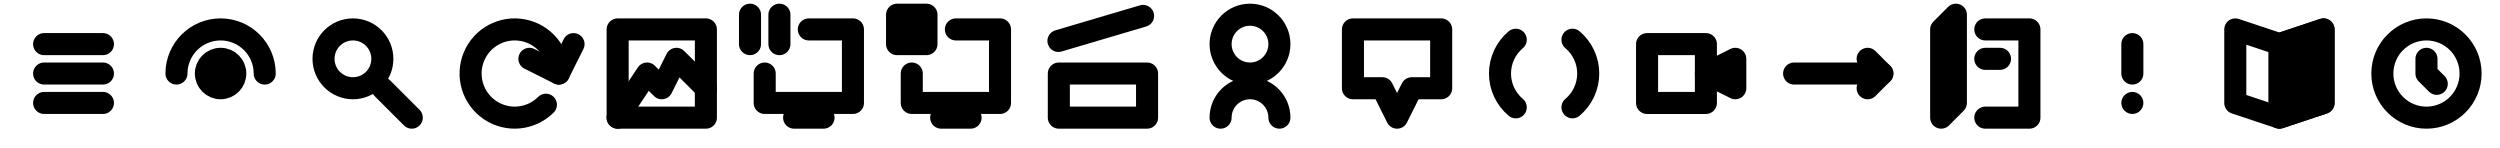
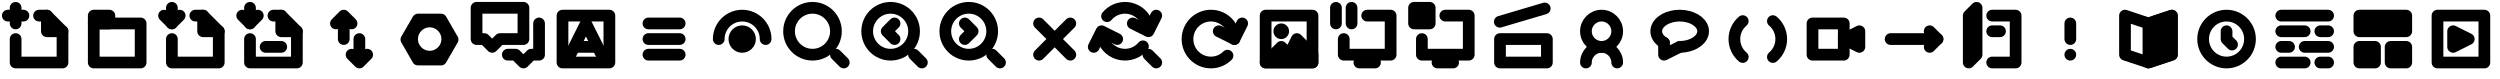
- <svg xmlns="http://www.w3.org/2000/svg" width="850" height="50" viewBox="0 0 224.896 13.229" version="1.1" id="svg8">
+ <svg xmlns="http://www.w3.org/2000/svg" width="1600" height="50" viewBox="0 0 423.333 13.229" version="1.1" id="svg8">
  <defs id="defs2" />
  <g id="layer1">
-     <path style="opacity:1;fill:none;fill-opacity:1;stroke:#000000;stroke-width:1.984;stroke-linecap:round;stroke-linejoin:miter;stroke-miterlimit:4;stroke-dasharray:none;stroke-opacity:1" d="m 34.396,7.937 2.646,2.646" id="path935" />
-     <path id="path961" style="opacity:1;fill:none;fill-opacity:1;stroke:#000000;stroke-width:1.984;stroke-linecap:round;stroke-linejoin:miter;stroke-miterlimit:4;stroke-dasharray:none;stroke-opacity:1" d="M 49.108,9.421 A 3.969,3.969 0 0 1 44.097,9.914 3.969,3.969 0 0 1 42.635,5.096 3.969,3.969 0 0 1 47.076,2.722 3.969,3.969 0 0 1 50.271,6.615" />
-     <path style="opacity:1;fill:none;fill-opacity:1;stroke:#000000;stroke-width:1.984;stroke-linecap:round;stroke-linejoin:round;stroke-miterlimit:4;stroke-dasharray:none;stroke-opacity:1" d="m 47.625,5.292 2.646,1.323 1.323,-2.646" id="path967" />
-     <path style="fill:none;fill-opacity:1;stroke:#000000;stroke-width:1.984;stroke-linecap:round;stroke-linejoin:round;stroke-miterlimit:4;stroke-dasharray:none;stroke-opacity:1" d="m 72.76,2.646 h 3.969 V 9.26 h -7.938 V 6.615" id="path1045-6" />
-     <path style="opacity:1;fill:none;fill-opacity:1;stroke:#000000;stroke-width:1.984;stroke-linecap:round;stroke-linejoin:round;stroke-miterlimit:4;stroke-dasharray:none;stroke-opacity:1" d="M 67.469,1.323 V 3.969" id="path1232" />
-     <path style="opacity:1;fill:none;fill-opacity:1;stroke:#000000;stroke-width:1.984;stroke-linecap:round;stroke-linejoin:round;stroke-miterlimit:4;stroke-dasharray:none;stroke-opacity:1" d="M 70.115,1.323 V 3.969" id="path1234" />
-     <path style="fill:none;fill-opacity:1;stroke:#000000;stroke-width:1.984;stroke-linecap:round;stroke-linejoin:round;stroke-miterlimit:4;stroke-dasharray:none;stroke-opacity:1" d="m 85.99,2.646 h 3.969 V 9.26 h -7.938 V 6.615" id="path1045-6-6" />
-     <path style="opacity:1;fill:none;fill-opacity:1;stroke:#000000;stroke-width:1.984;stroke-linecap:round;stroke-linejoin:round;stroke-miterlimit:4;stroke-dasharray:none;stroke-opacity:1" d="m 84.667,10.583 h 2.646" id="path1284" />
-     <path style="opacity:1;fill:none;fill-opacity:1;stroke:#000000;stroke-width:1.984;stroke-linecap:round;stroke-linejoin:round;stroke-miterlimit:4;stroke-dasharray:none;stroke-opacity:1" d="M 95.25,10.583 H 103.188 V 6.615 h -7.938 z" id="path1358" />
-     <path style="opacity:1;fill:none;fill-opacity:1;stroke:#000000;stroke-width:1.984;stroke-linecap:round;stroke-linejoin:round;stroke-miterlimit:4;stroke-dasharray:none;stroke-opacity:1" d="M 95.216,3.682 102.828,1.432" id="path1362" />
-     <circle style="opacity:1;fill:none;fill-opacity:1;stroke:#000000;stroke-width:1.984;stroke-linecap:round;stroke-linejoin:round;stroke-miterlimit:4;stroke-dasharray:none;stroke-opacity:1" id="path1400" cx="112.448" cy="3.969" r="2.646" />
-     <path style="opacity:1;fill:none;fill-opacity:1;stroke:#000000;stroke-width:1.984;stroke-linecap:round;stroke-linejoin:round;stroke-miterlimit:4;stroke-dasharray:none;stroke-opacity:1" id="path1404" d="m 109.802,10.583 a 2.646,2.646 0 0 1 2.646,-2.646 2.646,2.646 0 0 1 2.646,2.646" />
-     <rect style="opacity:1;fill:none;fill-opacity:1;stroke:#000000;stroke-width:1.984;stroke-linecap:round;stroke-linejoin:round;stroke-miterlimit:4;stroke-dasharray:none;stroke-opacity:1" id="rect1412" width="7.938" height="7.938" x="55.562" y="2.646" />
-     <path style="opacity:1;fill:none;fill-opacity:1;stroke:#000000;stroke-width:1.984;stroke-linecap:round;stroke-linejoin:round;stroke-miterlimit:4;stroke-dasharray:none;stroke-opacity:1" d="m 55.562,10.583 2.646,-3.969 1.323,1.323 1.323,-2.646 2.646,2.646" id="path1414" />
-     <path style="opacity:1;fill:none;fill-opacity:1;stroke:#000000;stroke-width:1.984;stroke-linecap:round;stroke-linejoin:round;stroke-miterlimit:4;stroke-dasharray:none;stroke-opacity:1" d="m 121.708,2.646 h 7.938 v 5.292 l -2.646,10e-8 -1.323,2.646 -1.323,-2.646 -2.646,-10e-8 z" id="path1436" />
-     <rect style="opacity:1;fill:none;fill-opacity:1;stroke:#000000;stroke-width:1.984;stroke-linecap:round;stroke-linejoin:round;stroke-miterlimit:4;stroke-dasharray:none;stroke-opacity:1" id="rect1551" width="5.292" height="5.292" x="148.167" y="3.969" />
-     <path style="opacity:1;fill:none;fill-opacity:1;stroke:#000000;stroke-width:1.984;stroke-linecap:round;stroke-linejoin:round;stroke-miterlimit:4;stroke-dasharray:none;stroke-opacity:1" d="M 153.458,6.615 156.104,5.292 V 7.937 Z" id="path1553" />
-     <path id="path1631" style="opacity:1;fill:none;fill-opacity:1;stroke:#000000;stroke-width:1.984;stroke-linecap:round;stroke-linejoin:round;stroke-miterlimit:4;stroke-dasharray:none;stroke-opacity:1" d="m 136.355,9.655 a 3.969,3.969 0 0 1 -1.418,-3.04 3.969,3.969 0 0 1 1.418,-3.04" />
-     <path id="path1631-7" style="fill:none;fill-opacity:1;stroke:#000000;stroke-width:1.984;stroke-linecap:round;stroke-linejoin:round;stroke-miterlimit:4;stroke-dasharray:none;stroke-opacity:1" d="m 141.457,3.574 a 3.969,3.969 0 0 1 1.418,3.04 3.969,3.969 0 0 1 -1.418,3.04" />
-     <path style="opacity:1;fill:none;fill-opacity:1;stroke:#000000;stroke-width:1.984;stroke-linecap:round;stroke-linejoin:round;stroke-miterlimit:4;stroke-dasharray:none;stroke-opacity:1" d="m 161.396,6.615 h 7.938" id="path1731" />
-     <path style="opacity:1;fill:none;fill-opacity:1;stroke:#000000;stroke-width:1.984;stroke-linecap:round;stroke-linejoin:round;stroke-miterlimit:4;stroke-dasharray:none;stroke-opacity:1" d="m 168.01,5.292 1.323,1.323 -1.323,1.323" id="path1735" />
-     <path style="opacity:1;fill:none;fill-opacity:1;stroke:#000000;stroke-width:1.984;stroke-linecap:round;stroke-linejoin:round;stroke-miterlimit:4;stroke-dasharray:none;stroke-opacity:1" d="m 71.437,10.583 h 2.646" id="path1749" />
-     <rect style="opacity:1;fill:#000000;fill-opacity:1;stroke:#000000;stroke-width:1.984;stroke-linecap:round;stroke-linejoin:round;stroke-miterlimit:4;stroke-dasharray:none;stroke-opacity:1" id="rect1751" width="2.646" height="2.646" x="80.698" y="1.323" />
-     <circle style="opacity:1;fill:none;fill-opacity:1;stroke:#000000;stroke-width:1.984;stroke-linecap:round;stroke-linejoin:round;stroke-miterlimit:4;stroke-dasharray:none;stroke-opacity:1" id="path1775" cx="31.75" cy="5.292" r="2.646" />
-     <path id="path1777" style="opacity:1;mix-blend-mode:normal;fill:none;fill-opacity:1;stroke:#000000;stroke-width:1.984;stroke-linecap:round;stroke-linejoin:round;stroke-miterlimit:4;stroke-dasharray:none;stroke-opacity:1" d="m 15.875,6.615 a 3.969,3.969 0 0 1 3.969,-3.969 3.969,3.969 0 0 1 3.969,3.969" />
-     <circle style="opacity:1;fill:#000000;fill-opacity:1;stroke:#000000;stroke-width:1.984;stroke-linecap:round;stroke-linejoin:round;stroke-miterlimit:4;stroke-dasharray:none;stroke-opacity:1" id="path1779" cx="19.844" cy="6.615" r="1.323" />
-     <circle style="opacity:1;fill:none;fill-opacity:1;stroke:#000000;stroke-width:1.984;stroke-linecap:round;stroke-linejoin:round;stroke-miterlimit:4;stroke-dasharray:none;stroke-opacity:1" id="path1785" cx="218.281" cy="6.615" r="3.969" />
-     <path style="opacity:1;fill:none;fill-opacity:1;stroke:#000000;stroke-width:1.984;stroke-linecap:round;stroke-linejoin:round;stroke-miterlimit:4;stroke-dasharray:none;stroke-opacity:1" d="m 218.281,5.292 v 1.323 l 0.926,0.926" id="path1787" />
-     <path style="opacity:1;fill:none;fill-opacity:1;stroke:#000000;stroke-width:1.984;stroke-linecap:round;stroke-linejoin:round;stroke-miterlimit:4;stroke-dasharray:none;stroke-opacity:1" d="m 201.083,2.646 3.969,1.323 3.969,-1.323 v 6.615 l -3.969,1.323 -3.969,-1.323 z" id="path1843" />
-     <path style="opacity:1;fill:#000000;fill-opacity:1;stroke:#000000;stroke-width:1.984;stroke-linecap:round;stroke-linejoin:round;stroke-miterlimit:4;stroke-dasharray:none;stroke-opacity:1" d="m 205.052,3.969 3.969,-1.323 v 6.615 l -3.969,1.323 z" id="path1847" />
-     <path style="opacity:1;fill:none;fill-opacity:1;stroke:#000000;stroke-width:1.984;stroke-linecap:round;stroke-linejoin:round;stroke-miterlimit:4;stroke-dasharray:none;stroke-opacity:1" d="M 191.823,3.969 V 6.615" id="path1906" />
-     <circle style="opacity:1;fill:#000000;fill-opacity:1;stroke:none;stroke-width:1.984;stroke-linecap:round;stroke-linejoin:round;stroke-miterlimit:4;stroke-dasharray:none;stroke-opacity:1" id="path1908" cx="191.823" cy="9.26" r="0.992" />
-     <path style="opacity:1;fill:#000000;fill-opacity:1;stroke:#000000;stroke-width:1.984;stroke-linecap:round;stroke-linejoin:round;stroke-miterlimit:4;stroke-dasharray:none;stroke-opacity:1" d="M 3.969,3.969 H 9.26" id="path1970" />
-     <path style="opacity:1;fill:#000000;fill-opacity:1;stroke:#000000;stroke-width:1.984;stroke-linecap:round;stroke-linejoin:round;stroke-miterlimit:4;stroke-dasharray:none;stroke-opacity:1" d="M 3.969,6.615 H 9.26" id="path1972" />
-     <path style="opacity:1;fill:#000000;fill-opacity:1;stroke:#000000;stroke-width:1.984;stroke-linecap:round;stroke-linejoin:round;stroke-miterlimit:4;stroke-dasharray:none;stroke-opacity:1" d="M 3.969,9.26 H 9.26" id="path1974" />
-     <path style="opacity:1;fill:none;fill-opacity:1;stroke:#000000;stroke-width:1.984;stroke-linecap:round;stroke-linejoin:round;stroke-miterlimit:4;stroke-dasharray:none;stroke-opacity:1" d="M 175.948,1.323 174.625,2.646 v 7.937 l 1.323,-1.323 z" id="path1992" />
-     <path style="opacity:1;fill:none;fill-opacity:1;stroke:#000000;stroke-width:1.984;stroke-linecap:round;stroke-linejoin:round;stroke-miterlimit:4;stroke-dasharray:none;stroke-opacity:1" d="m 178.594,2.646 3.969,0 v 7.937 l -3.969,0" id="path1994" />
-     <path style="opacity:1;fill:none;fill-opacity:1;stroke:#000000;stroke-width:1.984;stroke-linecap:round;stroke-linejoin:round;stroke-miterlimit:4;stroke-dasharray:none;stroke-opacity:1" d="m 178.594,5.292 h 1.323" id="path2006" />
+     <path style="opacity:1;fill:none;fill-opacity:1;stroke:#000000;stroke-width:1.984;stroke-linecap:round;stroke-linejoin:miter;stroke-miterlimit:4;stroke-dasharray:none;stroke-opacity:1" d="m 141.552,9.26 1.323,1.323" id="path935" />
+     <path id="path961" style="opacity:1;fill:none;fill-opacity:1;stroke:#000000;stroke-width:1.984;stroke-linecap:round;stroke-linejoin:miter;stroke-miterlimit:4;stroke-dasharray:none;stroke-opacity:1" d="m 207.858,9.421 a 3.969,3.969 0 0 1 -5.011,0.494 3.969,3.969 0 0 1 -1.462,-4.819 3.969,3.969 0 0 1 4.441,-2.374 3.969,3.969 0 0 1 3.194,3.892" />
+     <path style="opacity:1;fill:none;fill-opacity:1;stroke:#000000;stroke-width:1.984;stroke-linecap:round;stroke-linejoin:round;stroke-miterlimit:4;stroke-dasharray:none;stroke-opacity:1" d="m 206.375,5.292 2.646,1.323 1.323,-2.646" id="path967" />
+     <path style="fill:none;fill-opacity:1;stroke:#000000;stroke-width:1.984;stroke-linecap:round;stroke-linejoin:round;stroke-miterlimit:4;stroke-dasharray:none;stroke-opacity:1" d="m 231.51,2.646 h 3.969 V 9.26 h -7.938 V 6.615" id="path1045-6" />
+     <path style="opacity:1;fill:none;fill-opacity:1;stroke:#000000;stroke-width:1.984;stroke-linecap:round;stroke-linejoin:round;stroke-miterlimit:4;stroke-dasharray:none;stroke-opacity:1" d="M 226.219,1.323 V 3.969" id="path1232" />
+     <path style="opacity:1;fill:none;fill-opacity:1;stroke:#000000;stroke-width:1.984;stroke-linecap:round;stroke-linejoin:round;stroke-miterlimit:4;stroke-dasharray:none;stroke-opacity:1" d="M 228.865,1.323 V 3.969" id="path1234" />
+     <path style="fill:none;fill-opacity:1;stroke:#000000;stroke-width:1.984;stroke-linecap:round;stroke-linejoin:round;stroke-miterlimit:4;stroke-dasharray:none;stroke-opacity:1" d="m 244.74,2.646 h 3.969 V 9.26 h -7.938 V 6.615" id="path1045-6-6" />
+     <path style="opacity:1;fill:none;fill-opacity:1;stroke:#000000;stroke-width:1.984;stroke-linecap:round;stroke-linejoin:round;stroke-miterlimit:4;stroke-dasharray:none;stroke-opacity:1" d="m 243.417,10.583 h 2.646" id="path1284" />
+     <path style="opacity:1;fill:none;fill-opacity:1;stroke:#000000;stroke-width:1.984;stroke-linecap:round;stroke-linejoin:round;stroke-miterlimit:4;stroke-dasharray:none;stroke-opacity:1" d="m 254,10.583 h 7.938 V 6.615 H 254 Z" id="path1358" />
+     <path style="opacity:1;fill:none;fill-opacity:1;stroke:#000000;stroke-width:1.984;stroke-linecap:round;stroke-linejoin:round;stroke-miterlimit:4;stroke-dasharray:none;stroke-opacity:1" d="m 253.966,3.682 7.612,-2.25" id="path1362" />
+     <circle style="opacity:1;fill:none;fill-opacity:1;stroke:#000000;stroke-width:1.984;stroke-linecap:round;stroke-linejoin:round;stroke-miterlimit:4;stroke-dasharray:none;stroke-opacity:1" id="path1400" cx="271.198" cy="5.292" r="2.646" />
+     <path style="opacity:1;fill:none;fill-opacity:1;stroke:#000000;stroke-width:1.984;stroke-linecap:round;stroke-linejoin:round;stroke-miterlimit:4;stroke-dasharray:none;stroke-opacity:1" id="path1404" d="m 268.552,10.583 a 2.646,2.646 0 0 1 2.646,-2.646 2.646,2.646 0 0 1 2.646,2.646" />
+     <rect style="opacity:1;fill:none;fill-opacity:1;stroke:#000000;stroke-width:1.984;stroke-linecap:round;stroke-linejoin:round;stroke-miterlimit:4;stroke-dasharray:none;stroke-opacity:1" id="rect1412" width="7.938" height="7.938" x="214.312" y="2.646" />
+     <path style="opacity:1;fill:#000000;fill-opacity:1;stroke:#000000;stroke-width:1.984;stroke-linecap:round;stroke-linejoin:round;stroke-miterlimit:4;stroke-dasharray:none;stroke-opacity:1" d="m 214.313,10.583 2.646,-2.646 1.323,1.323 1.323,-2.646 2.646,2.646 -1e-5,1.323 z" id="path1414" />
+     <rect style="opacity:1;fill:none;fill-opacity:1;stroke:#000000;stroke-width:1.984;stroke-linecap:round;stroke-linejoin:round;stroke-miterlimit:4;stroke-dasharray:none;stroke-opacity:1" id="rect1551" width="5.292" height="5.292" x="306.917" y="3.969" />
+     <path style="opacity:1;fill:none;fill-opacity:1;stroke:#000000;stroke-width:1.984;stroke-linecap:round;stroke-linejoin:round;stroke-miterlimit:4;stroke-dasharray:none;stroke-opacity:1" d="M 312.208,6.615 314.854,5.292 V 7.937 Z" id="path1553" />
+     <path id="path1631" style="opacity:1;fill:none;fill-opacity:1;stroke:#000000;stroke-width:1.984;stroke-linecap:round;stroke-linejoin:round;stroke-miterlimit:4;stroke-dasharray:none;stroke-opacity:1" d="m 295.105,9.655 a 3.969,3.969 0 0 1 -1.418,-3.04 3.969,3.969 0 0 1 1.418,-3.04" />
+     <path id="path1631-7" style="fill:none;fill-opacity:1;stroke:#000000;stroke-width:1.984;stroke-linecap:round;stroke-linejoin:round;stroke-miterlimit:4;stroke-dasharray:none;stroke-opacity:1" d="m 300.207,3.574 a 3.969,3.969 0 0 1 1.418,3.04 3.969,3.969 0 0 1 -1.418,3.04" />
+     <path style="opacity:1;fill:none;fill-opacity:1;stroke:#000000;stroke-width:1.984;stroke-linecap:round;stroke-linejoin:round;stroke-miterlimit:4;stroke-dasharray:none;stroke-opacity:1" d="m 320.146,6.615 h 7.938" id="path1731" />
+     <path style="opacity:1;fill:none;fill-opacity:1;stroke:#000000;stroke-width:1.984;stroke-linecap:round;stroke-linejoin:round;stroke-miterlimit:4;stroke-dasharray:none;stroke-opacity:1" d="m 326.76,5.292 1.323,1.323 -1.323,1.323" id="path1735" />
+     <path style="opacity:1;fill:none;fill-opacity:1;stroke:#000000;stroke-width:1.984;stroke-linecap:round;stroke-linejoin:round;stroke-miterlimit:4;stroke-dasharray:none;stroke-opacity:1" d="m 230.188,10.583 h 2.646" id="path1749" />
+     <rect style="opacity:1;fill:#000000;fill-opacity:1;stroke:#000000;stroke-width:1.984;stroke-linecap:round;stroke-linejoin:round;stroke-miterlimit:4;stroke-dasharray:none;stroke-opacity:1" id="rect1751" width="2.646" height="2.646" x="239.448" y="1.323" />
+     <path id="path1777" style="opacity:1;mix-blend-mode:normal;fill:none;fill-opacity:1;stroke:#000000;stroke-width:1.984;stroke-linecap:round;stroke-linejoin:round;stroke-miterlimit:4;stroke-dasharray:none;stroke-opacity:1" d="m 121.708,6.615 a 3.969,3.969 0 0 1 3.969,-3.969 3.969,3.969 0 0 1 3.969,3.969" />
+     <circle style="opacity:1;fill:#000000;fill-opacity:1;stroke:#000000;stroke-width:1.984;stroke-linecap:round;stroke-linejoin:round;stroke-miterlimit:4;stroke-dasharray:none;stroke-opacity:1" id="path1779" cx="125.677" cy="6.615" r="1.323" />
+     <circle style="opacity:1;fill:none;fill-opacity:1;stroke:#000000;stroke-width:1.984;stroke-linecap:round;stroke-linejoin:round;stroke-miterlimit:4;stroke-dasharray:none;stroke-opacity:1" id="path1785" cx="377.031" cy="6.615" r="3.969" />
+     <path style="opacity:1;fill:none;fill-opacity:1;stroke:#000000;stroke-width:1.984;stroke-linecap:round;stroke-linejoin:round;stroke-miterlimit:4;stroke-dasharray:none;stroke-opacity:1" d="M 377.031,5.292 V 6.615 L 377.957,7.541" id="path1787" />
+     <path style="opacity:1;fill:none;fill-opacity:1;stroke:#000000;stroke-width:1.984;stroke-linecap:round;stroke-linejoin:round;stroke-miterlimit:4;stroke-dasharray:none;stroke-opacity:1" d="m 359.833,2.646 3.969,1.323 3.969,-1.323 v 6.615 l -3.969,1.323 -3.969,-1.323 z" id="path1843" />
+     <path style="opacity:1;fill:#000000;fill-opacity:1;stroke:#000000;stroke-width:1.984;stroke-linecap:round;stroke-linejoin:round;stroke-miterlimit:4;stroke-dasharray:none;stroke-opacity:1" d="m 363.802,3.969 3.969,-1.323 v 6.615 l -3.969,1.323 z" id="path1847" />
+     <path style="opacity:1;fill:none;fill-opacity:1;stroke:#000000;stroke-width:1.984;stroke-linecap:round;stroke-linejoin:round;stroke-miterlimit:4;stroke-dasharray:none;stroke-opacity:1" d="M 350.573,3.969 V 6.615" id="path1906" />
+     <circle style="opacity:1;fill:#000000;fill-opacity:1;stroke:none;stroke-width:1.984;stroke-linecap:round;stroke-linejoin:round;stroke-miterlimit:4;stroke-dasharray:none;stroke-opacity:1" id="path1908" cx="350.573" cy="9.26" r="0.992" />
+     <path style="opacity:1;fill:#000000;fill-opacity:1;stroke:#000000;stroke-width:1.984;stroke-linecap:round;stroke-linejoin:round;stroke-miterlimit:4;stroke-dasharray:none;stroke-opacity:1" d="m 109.802,3.969 h 5.292" id="path1970" />
+     <path style="opacity:1;fill:#000000;fill-opacity:1;stroke:#000000;stroke-width:1.984;stroke-linecap:round;stroke-linejoin:round;stroke-miterlimit:4;stroke-dasharray:none;stroke-opacity:1" d="m 109.802,6.615 h 5.292" id="path1972" />
+     <path style="opacity:1;fill:#000000;fill-opacity:1;stroke:#000000;stroke-width:1.984;stroke-linecap:round;stroke-linejoin:round;stroke-miterlimit:4;stroke-dasharray:none;stroke-opacity:1" d="m 109.802,9.26 h 5.292" id="path1974" />
+     <path style="opacity:1;fill:none;fill-opacity:1;stroke:#000000;stroke-width:1.984;stroke-linecap:round;stroke-linejoin:round;stroke-miterlimit:4;stroke-dasharray:none;stroke-opacity:1" d="m 334.698,1.323 -1.323,1.323 v 7.937 l 1.323,-1.323 z" id="path1992" />
+     <path style="opacity:1;fill:none;fill-opacity:1;stroke:#000000;stroke-width:1.984;stroke-linecap:round;stroke-linejoin:round;stroke-miterlimit:4;stroke-dasharray:none;stroke-opacity:1" d="m 337.344,2.646 h 3.969 v 7.937 h -3.969" id="path1994" />
+     <path style="opacity:1;fill:none;fill-opacity:1;stroke:#000000;stroke-width:1.984;stroke-linecap:round;stroke-linejoin:round;stroke-miterlimit:4;stroke-dasharray:none;stroke-opacity:1" d="m 337.344,5.292 h 1.323" id="path2006" />
+     <path style="opacity:1;fill:none;fill-opacity:1;stroke:#000000;stroke-width:1.984;stroke-linecap:round;stroke-linejoin:round;stroke-miterlimit:4;stroke-dasharray:none;stroke-opacity:1" d="m 7.938,2.646 v 2.646 h 2.646" id="path962" />
+     <path style="opacity:1;fill:none;fill-opacity:1;stroke:#000000;stroke-width:1.984;stroke-linecap:round;stroke-linejoin:round;stroke-miterlimit:4;stroke-dasharray:none;stroke-opacity:1" d="m 15.875,3.969 h 7.938 v 6.615 H 15.875 Z" id="path986" />
+     <path style="opacity:1;fill:none;fill-opacity:1;stroke:#000000;stroke-width:1.984;stroke-linecap:round;stroke-linejoin:round;stroke-miterlimit:4;stroke-dasharray:none;stroke-opacity:1" d="m 15.875,2.646 h 2.646 V 3.969 H 15.875 Z" id="path988" />
+     <path style="opacity:1;fill:none;fill-opacity:1;stroke:#000000;stroke-width:1.984;stroke-linecap:round;stroke-linejoin:round;stroke-miterlimit:4;stroke-dasharray:none;stroke-opacity:1" d="M 2.646,6.615 V 10.583 H 10.583 V 5.292 l -2.646,-2.646 -1.323,-8e-7" id="path1026" />
+     <path style="opacity:1;fill:none;fill-opacity:1;stroke:#000000;stroke-width:1.984;stroke-linecap:round;stroke-linejoin:round;stroke-miterlimit:4;stroke-dasharray:none;stroke-opacity:1" d="M 2.646,1.323 V 3.969" id="path1028" />
+     <path style="opacity:1;fill:none;fill-opacity:1;stroke:#000000;stroke-width:1.984;stroke-linecap:round;stroke-linejoin:round;stroke-miterlimit:4;stroke-dasharray:none;stroke-opacity:1" d="M 1.323,2.646 H 3.969" id="path1030" />
+     <path style="fill:none;fill-opacity:1;stroke:#000000;stroke-width:1.984;stroke-linecap:round;stroke-linejoin:round;stroke-miterlimit:4;stroke-dasharray:none;stroke-opacity:1" d="m 34.396,2.646 v 2.646 h 2.646" id="path962-6" />
+     <path style="fill:none;fill-opacity:1;stroke:#000000;stroke-width:1.984;stroke-linecap:round;stroke-linejoin:round;stroke-miterlimit:4;stroke-dasharray:none;stroke-opacity:1" d="m 29.104,6.615 v 3.969 h 7.937 V 5.292 l -2.646,-2.646 -1.323,-8e-7" id="path1026-7" />
+     <path style="fill:none;fill-opacity:1;stroke:#000000;stroke-width:1.984;stroke-linecap:round;stroke-linejoin:round;stroke-miterlimit:4;stroke-dasharray:none;stroke-opacity:1" d="M 29.104,1.323 V 3.969" id="path1028-5" />
+     <path style="opacity:1;fill:none;fill-opacity:1;stroke:#000000;stroke-width:1.984;stroke-linecap:round;stroke-linejoin:round;stroke-miterlimit:4;stroke-dasharray:none;stroke-opacity:1" d="M 27.781,2.646 29.104,3.969 30.427,2.646" id="path1064" />
+     <path style="fill:none;fill-opacity:1;stroke:#000000;stroke-width:1.984;stroke-linecap:round;stroke-linejoin:round;stroke-miterlimit:4;stroke-dasharray:none;stroke-opacity:1" d="m 47.625,2.646 v 2.646 h 2.646" id="path962-6-8" />
+     <path style="fill:none;fill-opacity:1;stroke:#000000;stroke-width:1.984;stroke-linecap:round;stroke-linejoin:round;stroke-miterlimit:4;stroke-dasharray:none;stroke-opacity:1" d="m 42.333,6.615 v 3.969 h 7.937 V 5.292 L 47.625,2.646 l -1.323,-8e-7" id="path1026-7-9" />
+     <path style="fill:none;fill-opacity:1;stroke:#000000;stroke-width:1.984;stroke-linecap:round;stroke-linejoin:round;stroke-miterlimit:4;stroke-dasharray:none;stroke-opacity:1" d="M 42.333,1.323 V 3.969" id="path1028-5-7" />
+     <path style="fill:none;fill-opacity:1;stroke:#000000;stroke-width:1.984;stroke-linecap:round;stroke-linejoin:round;stroke-miterlimit:4;stroke-dasharray:none;stroke-opacity:1" d="M 41.01,2.646 42.333,3.969 43.656,2.646" id="path1064-3" />
+     <path style="opacity:1;fill:none;fill-opacity:1;stroke:#000000;stroke-width:1.984;stroke-linecap:round;stroke-linejoin:round;stroke-miterlimit:4;stroke-dasharray:none;stroke-opacity:1" d="m 44.979,7.937 h 2.646" id="path1272" />
+     <path style="opacity:1;fill:none;fill-opacity:1;stroke:#000000;stroke-width:1.984;stroke-linecap:round;stroke-linejoin:round;stroke-miterlimit:4;stroke-dasharray:none;stroke-opacity:1" d="M 58.208,6.615 V 3.969" id="path1280" />
+     <path style="opacity:1;fill:none;fill-opacity:1;stroke:#000000;stroke-width:1.984;stroke-linecap:round;stroke-linejoin:round;stroke-miterlimit:4;stroke-dasharray:none;stroke-opacity:1" d="M 60.854,6.615 V 9.26" id="path1282" />
+     <path style="opacity:1;fill:none;fill-opacity:1;stroke:#000000;stroke-width:1.984;stroke-linecap:round;stroke-linejoin:round;stroke-miterlimit:4;stroke-dasharray:none;stroke-opacity:1" d="m 59.531,9.26 1.323,1.323 1.323,-1.323" id="path1285" />
+     <path style="opacity:1;fill:none;fill-opacity:1;stroke:#000000;stroke-width:1.984;stroke-linecap:round;stroke-linejoin:round;stroke-miterlimit:4;stroke-dasharray:none;stroke-opacity:1" d="M 56.885,3.969 58.208,2.646 59.531,3.969" id="path1287" />
+     <path style="opacity:1;fill:none;fill-opacity:1;stroke:#000000;stroke-width:1.984;stroke-linecap:round;stroke-linejoin:round;stroke-miterlimit:4;stroke-dasharray:none;stroke-opacity:1" id="path1365" d="m 74.679,10.088 -3.912,-0.005 -1.952,-3.391 1.961,-3.385 3.912,0.005 1.952,3.391 z" />
+     <circle style="opacity:1;fill:none;fill-opacity:1;stroke:#000000;stroke-width:1.323;stroke-linecap:round;stroke-linejoin:round;stroke-miterlimit:4;stroke-dasharray:none;stroke-opacity:1" id="path1387" cx="72.76" cy="6.615" r="2.646" />
+     <rect style="opacity:1;fill:none;fill-opacity:1;stroke:#000000;stroke-width:1.984;stroke-linecap:round;stroke-linejoin:round;stroke-miterlimit:4;stroke-dasharray:none;stroke-opacity:1" id="rect1773" width="7.938" height="7.938" x="95.25" y="2.646" />
+     <path style="opacity:1;fill:none;fill-opacity:1;stroke:#000000;stroke-width:1.984;stroke-linecap:round;stroke-linejoin:round;stroke-miterlimit:4;stroke-dasharray:none;stroke-opacity:1" d="M 96.573,9.26 99.219,3.969 101.865,9.26" id="path1776" />
+     <path style="opacity:1;fill:none;fill-opacity:1;stroke:#000000;stroke-width:1.984;stroke-linecap:round;stroke-linejoin:round;stroke-miterlimit:4;stroke-dasharray:none;stroke-opacity:1" d="m 97.896,7.938 h 2.646" id="path1778" />
+     <rect style="opacity:1;fill:#000000;fill-opacity:1;stroke:#000000;stroke-width:1.984;stroke-linecap:round;stroke-linejoin:round;stroke-miterlimit:4;stroke-dasharray:none;stroke-opacity:1" id="rect1923" width="7.938" height="2.646" x="399.521" y="2.646" />
+     <rect style="opacity:1;fill:#000000;fill-opacity:1;stroke:#000000;stroke-width:1.984;stroke-linecap:round;stroke-linejoin:round;stroke-miterlimit:4;stroke-dasharray:none;stroke-opacity:1" id="rect1927" width="2.646" height="2.646" x="399.521" y="7.938" />
+     <rect style="opacity:1;fill:#000000;fill-opacity:1;stroke:#000000;stroke-width:1.984;stroke-linecap:round;stroke-linejoin:round;stroke-miterlimit:4;stroke-dasharray:none;stroke-opacity:1" id="rect1929" width="2.646" height="2.646" x="404.813" y="7.938" />
+     <path style="opacity:1;fill:#000000;fill-opacity:1;stroke:#000000;stroke-width:1.984;stroke-linecap:round;stroke-linejoin:round;stroke-miterlimit:4;stroke-dasharray:none;stroke-opacity:1" d="m 415.396,5.292 v 2.646 l 2.646,-1.323 z" id="path1931" />
+     <path style="opacity:1;fill:none;fill-opacity:1;stroke:#000000;stroke-width:1.984;stroke-linecap:round;stroke-linejoin:round;stroke-miterlimit:4;stroke-dasharray:none;stroke-opacity:1" d="m 386.292,2.646 h 7.938" id="path1983" />
+     <path style="opacity:1;fill:none;fill-opacity:1;stroke:#000000;stroke-width:1.984;stroke-linecap:round;stroke-linejoin:round;stroke-miterlimit:4;stroke-dasharray:none;stroke-opacity:1" d="m 386.292,10.583 h 3.969" id="path1989" />
+     <path style="opacity:1;fill:none;fill-opacity:1;stroke:#000000;stroke-width:1.984;stroke-linecap:round;stroke-linejoin:round;stroke-miterlimit:4;stroke-dasharray:none;stroke-opacity:1" d="m 392.906,10.583 h 1.323" id="path1993" />
+     <path style="opacity:1;fill:none;fill-opacity:1;stroke:#000000;stroke-width:1.984;stroke-linecap:round;stroke-linejoin:round;stroke-miterlimit:4;stroke-dasharray:none;stroke-opacity:1" d="m 394.229,7.937 h -3.969" id="path1995" />
+     <path style="opacity:1;fill:none;fill-opacity:1;stroke:#000000;stroke-width:1.984;stroke-linecap:round;stroke-linejoin:round;stroke-miterlimit:4;stroke-dasharray:none;stroke-opacity:1" d="m 386.292,7.937 h 1.323" id="path1997" />
+     <path style="opacity:1;fill:none;fill-opacity:1;stroke:#000000;stroke-width:1.984;stroke-linecap:round;stroke-linejoin:round;stroke-miterlimit:4;stroke-dasharray:none;stroke-opacity:1" d="m 386.292,5.292 h 3.969" id="path1999" />
+     <path style="opacity:1;fill:none;fill-opacity:1;stroke:#000000;stroke-width:1.984;stroke-linecap:round;stroke-linejoin:round;stroke-miterlimit:4;stroke-dasharray:none;stroke-opacity:1" d="m 392.906,5.292 h 1.323" id="path2001" />
+     <rect style="opacity:1;fill:none;fill-opacity:1;stroke:#000000;stroke-width:1.984;stroke-linecap:square;stroke-linejoin:round;stroke-miterlimit:4;stroke-dasharray:none;stroke-opacity:1" id="rect2039" width="7.938" height="7.938" x="412.75" y="2.646" />
+     <path id="path2078" style="opacity:1;fill:#000000;fill-opacity:1;stroke:none;stroke-width:1.984;stroke-linecap:square;stroke-linejoin:round;stroke-miterlimit:4;stroke-dasharray:none;stroke-opacity:1" d="m 218.281,5.292 a 1.323,1.323 0 0 1 -1.323,1.323 1.323,1.323 0 0 1 -1.323,-1.323 1.323,1.323 0 0 1 1.323,-1.323 1.323,1.323 0 0 1 1.323,1.323 z" />
+     <path style="opacity:1;fill:none;fill-opacity:1;stroke:#000000;stroke-width:1.984;stroke-linecap:round;stroke-linejoin:round;stroke-miterlimit:4;stroke-dasharray:none;stroke-opacity:1" d="m 175.948,3.969 5.292,5.292" id="path2112" />
+     <path style="opacity:1;fill:none;fill-opacity:1;stroke:#000000;stroke-width:1.984;stroke-linecap:round;stroke-linejoin:round;stroke-miterlimit:4;stroke-dasharray:none;stroke-opacity:1" d="M 175.948,9.26 181.24,3.969" id="path2114" />
+     <circle style="opacity:1;fill:none;fill-opacity:1;stroke:#000000;stroke-width:1.984;stroke-linecap:round;stroke-linejoin:round;stroke-miterlimit:4;stroke-dasharray:none;stroke-opacity:1" id="path2213" cx="137.583" cy="5.292" r="3.969" />
+     <path style="fill:none;fill-opacity:1;stroke:#000000;stroke-width:1.984;stroke-linecap:round;stroke-linejoin:miter;stroke-miterlimit:4;stroke-dasharray:none;stroke-opacity:1" d="m 154.781,9.26 1.323,1.323" id="path935-4" />
+     <circle style="fill:none;fill-opacity:1;stroke:#000000;stroke-width:1.984;stroke-linecap:round;stroke-linejoin:round;stroke-miterlimit:4;stroke-dasharray:none;stroke-opacity:1" id="path2213-7" cx="150.812" cy="5.292" r="3.969" />
+     <path style="fill:none;fill-opacity:1;stroke:#000000;stroke-width:1.984;stroke-linecap:round;stroke-linejoin:miter;stroke-miterlimit:4;stroke-dasharray:none;stroke-opacity:1" d="m 168.01,9.26 1.323,1.323" id="path935-43" />
+     <circle style="fill:none;fill-opacity:1;stroke:#000000;stroke-width:1.984;stroke-linecap:round;stroke-linejoin:round;stroke-miterlimit:4;stroke-dasharray:none;stroke-opacity:1" id="path2213-0" cx="164.042" cy="5.292" r="3.969" />
+     <path style="opacity:1;fill:none;fill-opacity:1;stroke:#000000;stroke-width:1.984;stroke-linecap:round;stroke-linejoin:round;stroke-miterlimit:4;stroke-dasharray:none;stroke-opacity:1" d="m 151.474,3.969 -1.323,1.323 1.323,1.323" id="path2276" />
+     <path style="opacity:1;fill:none;fill-opacity:1;stroke:#000000;stroke-width:1.984;stroke-linecap:round;stroke-linejoin:round;stroke-miterlimit:4;stroke-dasharray:none;stroke-opacity:1" d="m 163.38,3.969 1.323,1.323 -1.323,1.323" id="path2280" />
+     <path style="fill:none;fill-opacity:1;stroke:#000000;stroke-width:1.984;stroke-linecap:round;stroke-linejoin:miter;stroke-miterlimit:4;stroke-dasharray:none;stroke-opacity:1" d="m 194.469,9.26 1.323,1.323" id="path935-43-3" />
+     <path style="opacity:1;fill:none;fill-opacity:1;stroke:#000000;stroke-width:1.984;stroke-linecap:round;stroke-linejoin:round;stroke-miterlimit:4;stroke-dasharray:none;stroke-opacity:1" id="path2606" d="m 193.54,7.843 a 3.969,3.969 0 0 1 -3.729,1.357 3.969,3.969 0 0 1 -3.04,-2.551" />
+     <path style="opacity:1;fill:none;fill-opacity:1;stroke:#000000;stroke-width:1.984;stroke-linecap:round;stroke-linejoin:round;stroke-miterlimit:4;stroke-dasharray:none;stroke-opacity:1" d="m 189.177,6.615 -2.646,-1.323 -1.323,2.646" id="path2608" />
+     <path style="opacity:1;fill:none;fill-opacity:1;stroke:#000000;stroke-width:1.984;stroke-linecap:round;stroke-linejoin:round;stroke-miterlimit:4;stroke-dasharray:none;stroke-opacity:1" d="M 195.792,2.646 194.469,5.292 191.823,3.969" id="path2610" />
+     <path style="fill:none;fill-opacity:1;stroke:#000000;stroke-width:1.984;stroke-linecap:round;stroke-linejoin:round;stroke-miterlimit:4;stroke-dasharray:none;stroke-opacity:1" id="path2606-7" d="m 187.46,2.741 a 3.969,3.969 0 0 1 3.386,-1.403 3.969,3.969 0 0 1 3.091,1.969" />
+     <path style="opacity:1;fill:none;fill-opacity:1;stroke:#000000;stroke-width:1.984;stroke-linecap:round;stroke-linejoin:round;stroke-miterlimit:4;stroke-dasharray:none;stroke-opacity:1" d="m 88.635,6.615 -3.969,-1e-7 -1.323,1.323 -1.323,-1.323 -1.323,-2e-7 V 1.323 l 7.938,0 z" id="path2680" />
+     <path style="opacity:1;fill:none;fill-opacity:1;stroke:#000000;stroke-width:1.984;stroke-linecap:round;stroke-linejoin:round;stroke-miterlimit:4;stroke-dasharray:none;stroke-opacity:1" d="m 85.99,9.26 h 1.323 l 1.323,1.323 1.323,-1.323 h 1.323 l -10e-7,-5.292" id="path2686" />
+     <path style="opacity:1;fill:none;fill-opacity:1;stroke:#000000;stroke-width:1.984;stroke-linecap:round;stroke-linejoin:round;stroke-miterlimit:4;stroke-dasharray:none;stroke-opacity:1" id="path2726" d="m 281.771,7.258 a 3.969,2.646 0 0 1 -0.737,-3.339 3.969,2.646 0 0 1 4.783,-1.106 3.969,2.646 0 0 1 2.522,2.926 3.969,2.646 0 0 1 -3.842,2.197" />
+     <path style="opacity:1;fill:none;fill-opacity:1;stroke:#000000;stroke-width:1.984;stroke-linecap:round;stroke-linejoin:round;stroke-miterlimit:4;stroke-dasharray:none;stroke-opacity:1" d="m 281.771,7.258 0.01,2.003 2.646,-1.323" id="path2736" />
  </g>
</svg>
